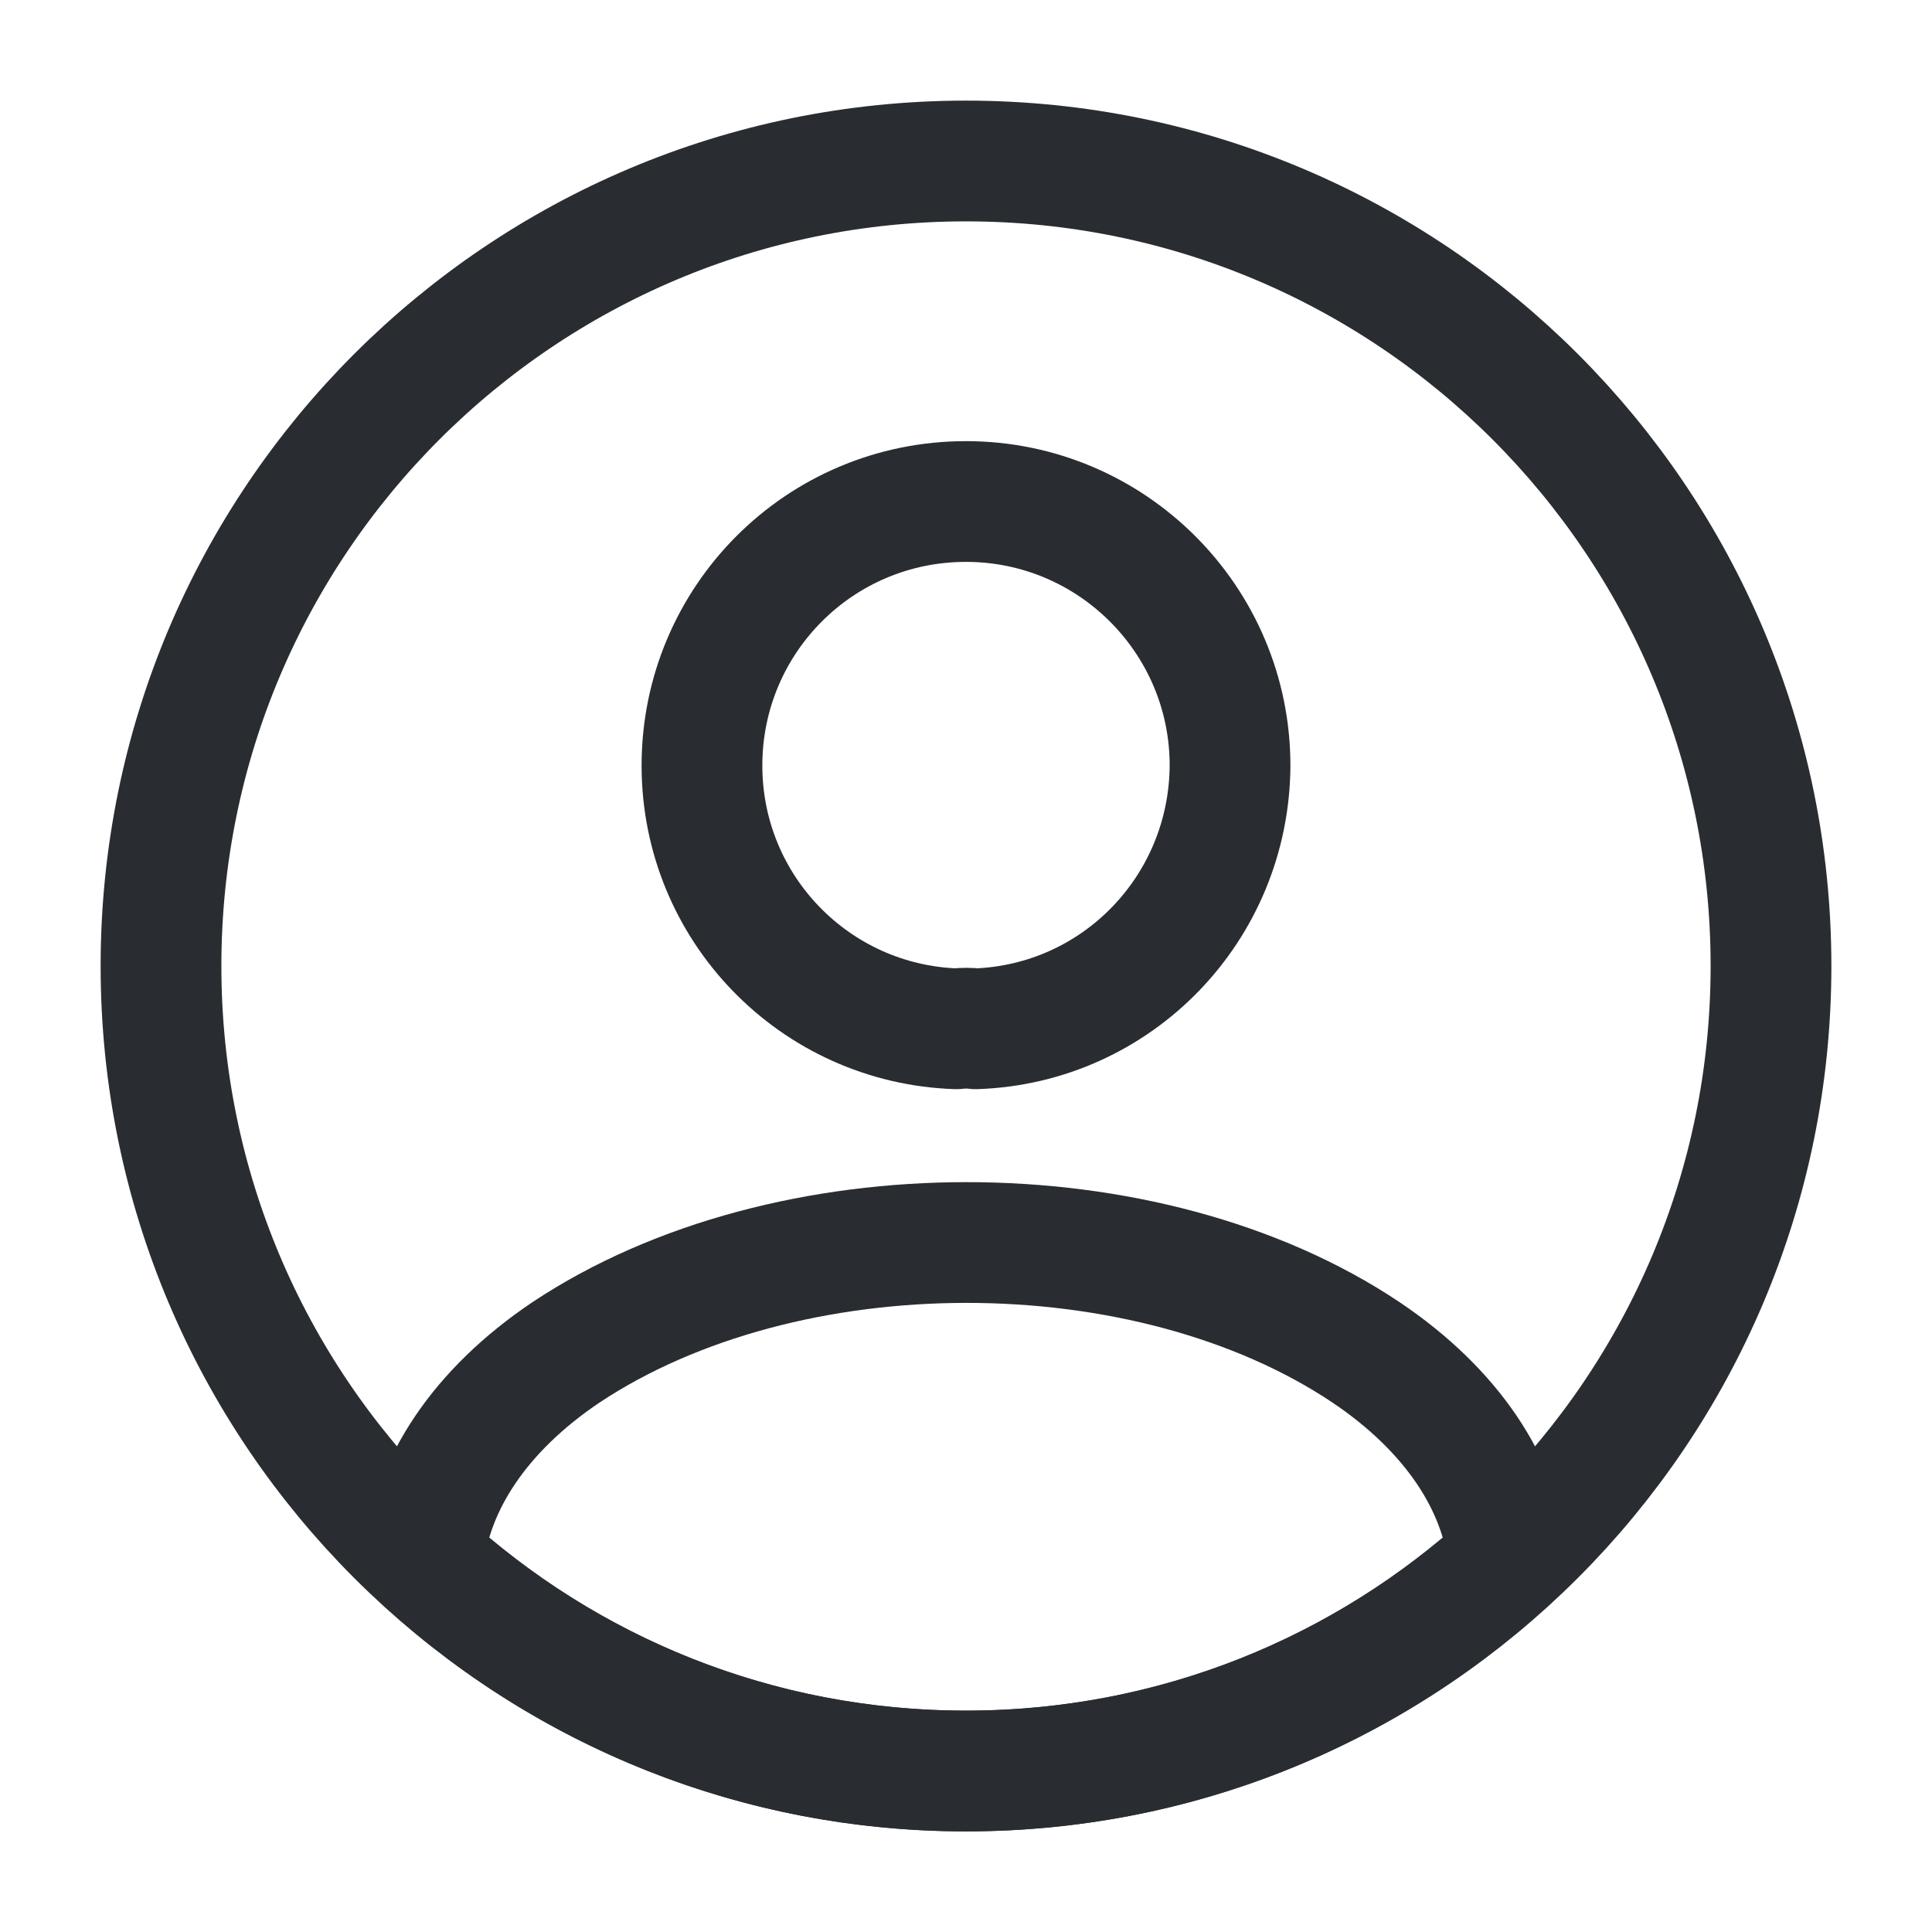
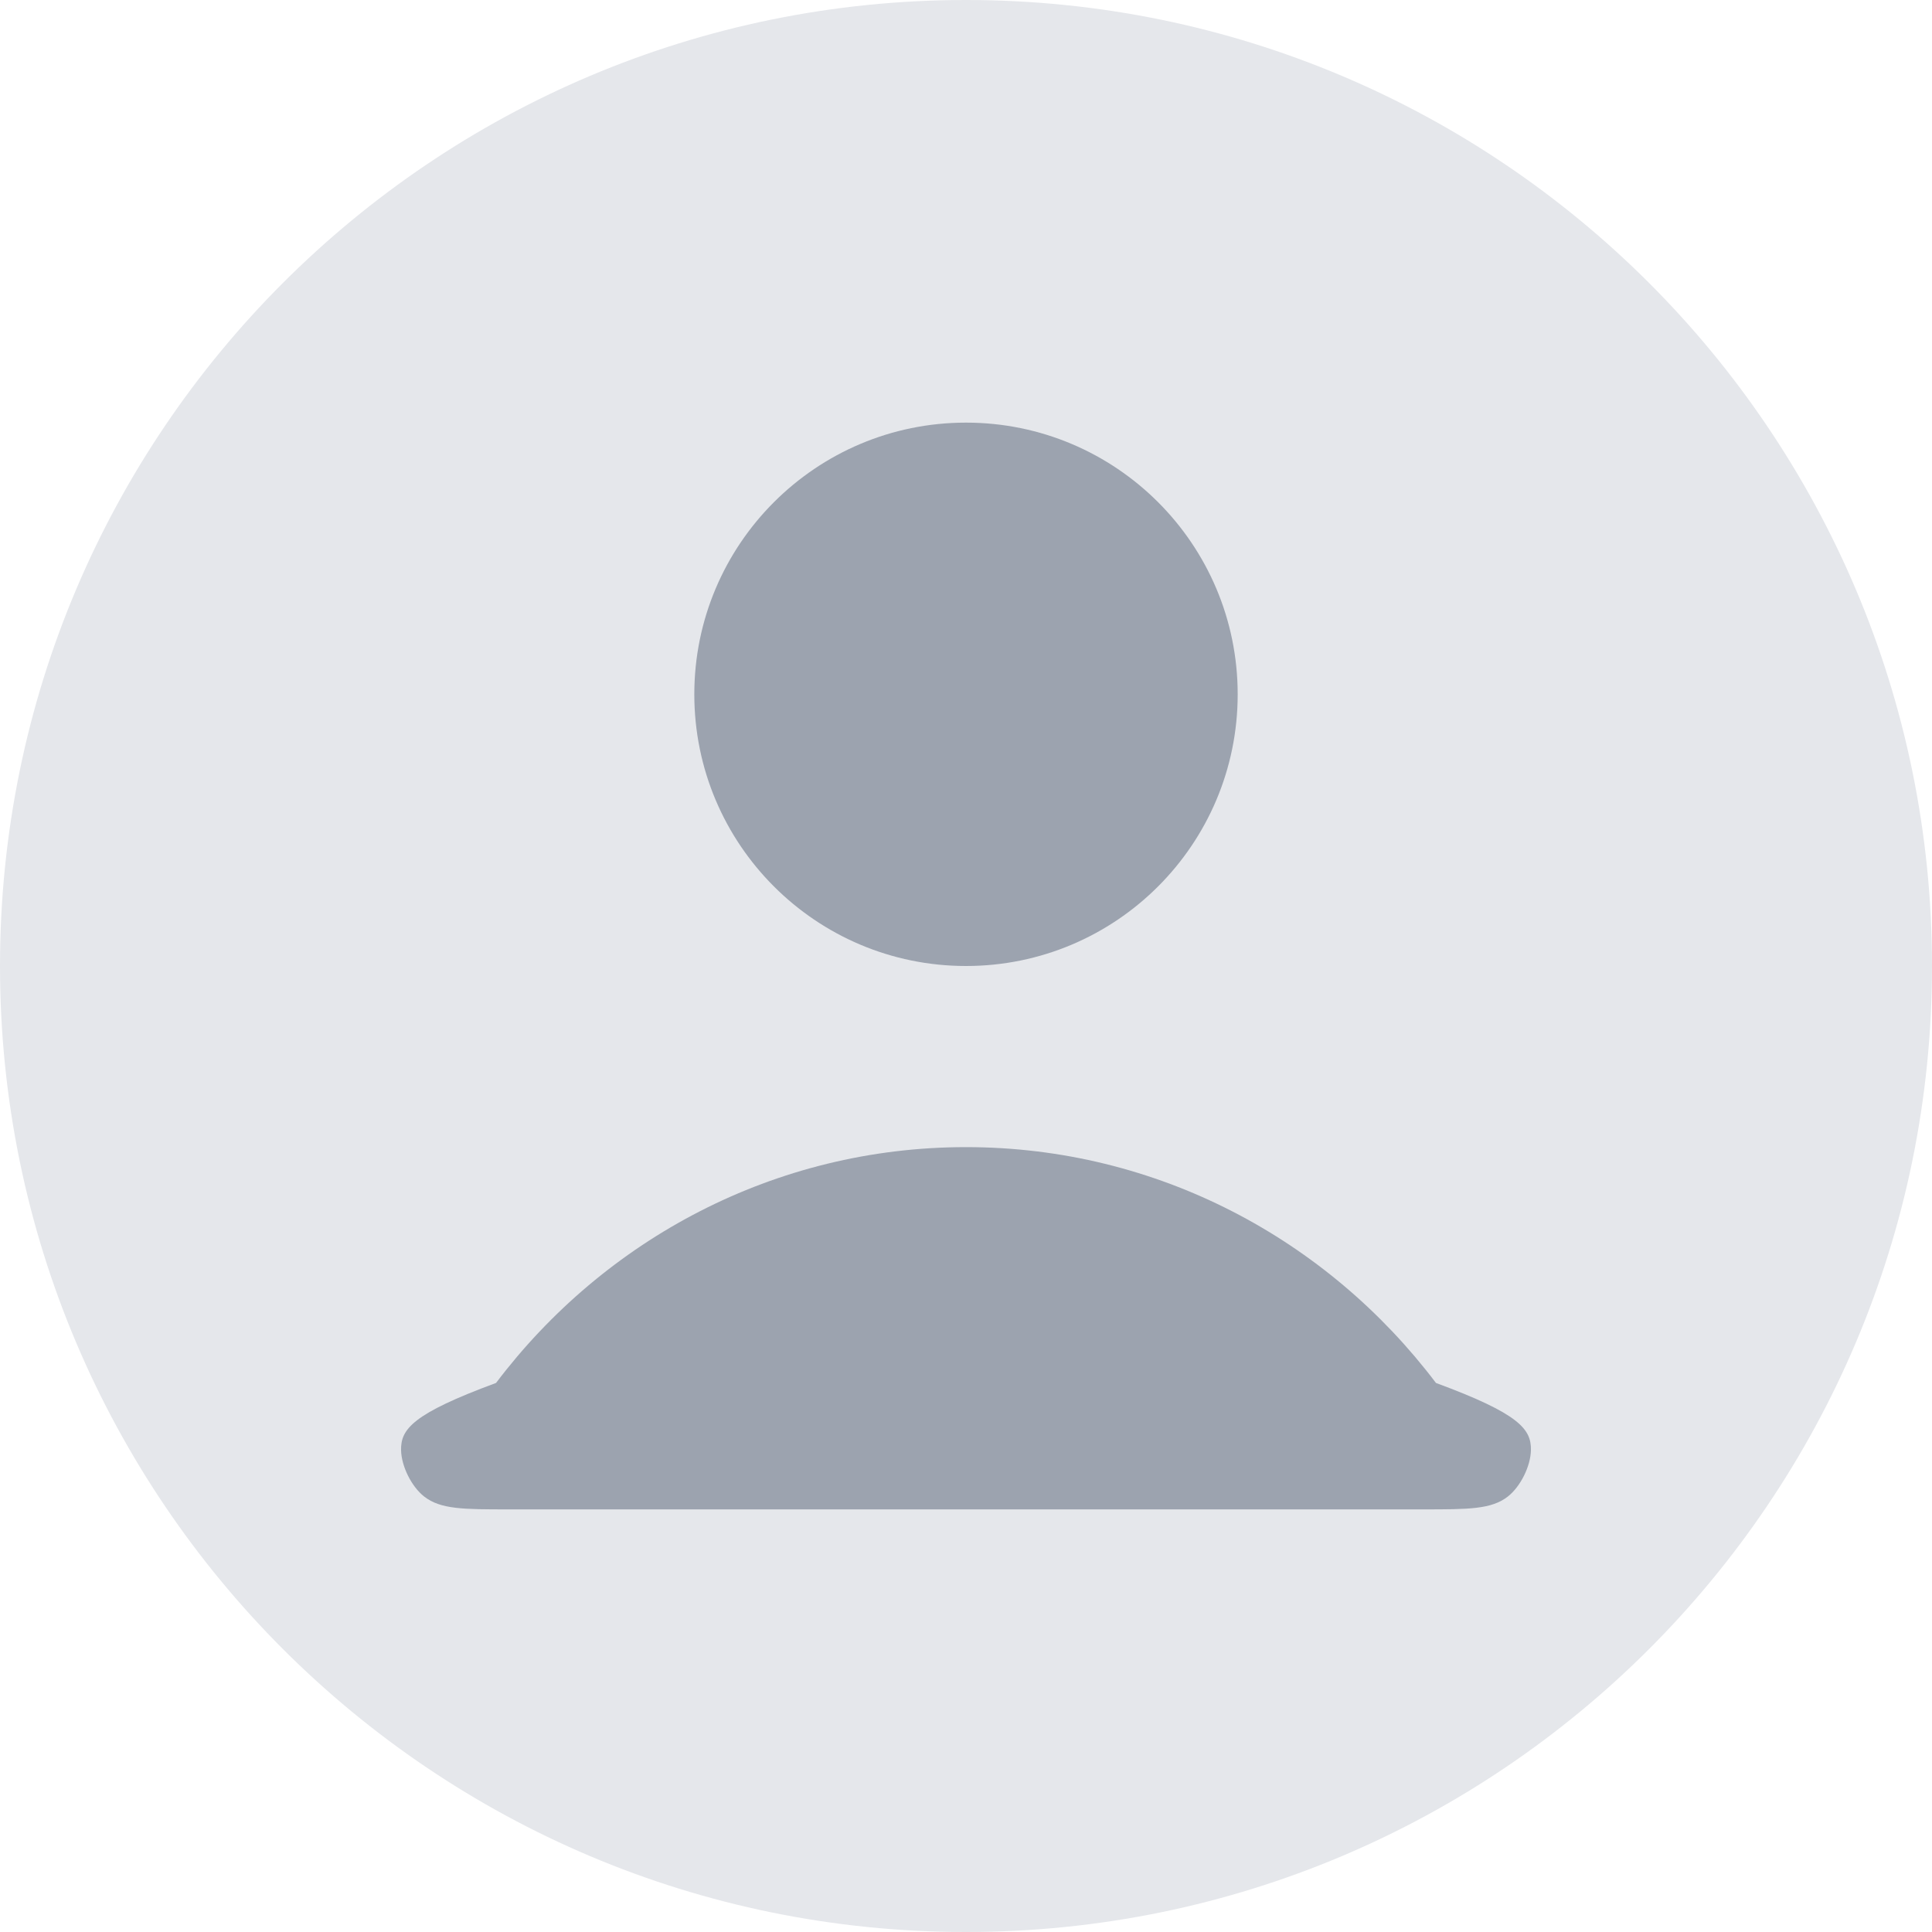
- <svg xmlns="http://www.w3.org/2000/svg" width="800px" height="800px" viewBox="0 0 24 24" fill="none">
-   <path d="M12.12 12.78C12.05 12.77 11.96 12.77 11.88 12.78C10.12 12.72 8.72 11.28 8.72 9.51C8.72 7.7 10.18 6.23 12 6.23C13.81 6.23 15.28 7.7 15.28 9.51C15.27 11.28 13.88 12.72 12.12 12.78Z" stroke="#292D32" stroke-width="1.5" stroke-linecap="round" stroke-linejoin="round" />
-   <path d="M18.74 19.38C16.96 21.01 14.6 22 12 22C9.4 22 7.04 21.01 5.26 19.38C5.36 18.44 5.96 17.52 7.03 16.8C9.77 14.98 14.25 14.98 16.97 16.8C18.04 17.52 18.64 18.44 18.74 19.38Z" stroke="#292D32" stroke-width="1.5" stroke-linecap="round" stroke-linejoin="round" />
-   <path d="M12 22C17.523 22 22 17.523 22 12C22 6.477 17.523 2 12 2C6.477 2 2 6.477 2 12C2 17.523 6.477 22 12 22Z" stroke="#292D32" stroke-width="1.5" stroke-linecap="round" stroke-linejoin="round" />
+ <svg xmlns="http://www.w3.org/2000/svg" width="32" height="32" viewBox="0 0 32 32" fill="none">
+   <circle cx="16" cy="16" r="16" fill="#E5E7EB" />
+   <path d="M16 16C18.485 16 20.5 13.985 20.5 11.5C20.5 9.015 18.485 7 16 7C13.515 7 11.5 9.015 11.5 11.5C11.5 13.985 13.515 16 16 16Z" fill="#9CA3AF" />
+   <path d="M8.216 22.906C6.83 23.417 6.637 23.673 6.643 24.018C6.648 24.285 6.815 24.622 7.025 24.787C7.297 25 7.674 25 8.427 25H23.573C24.326 25 24.703 25 24.975 24.787C25.185 24.622 25.352 24.285 25.357 24.018C25.363 23.673 25.17 23.417 23.784 22.906C21.989 20.531 19.17 19 16 19C12.83 19 10.011 20.531 8.216 22.906Z" fill="#9CA3AF" />
</svg>
